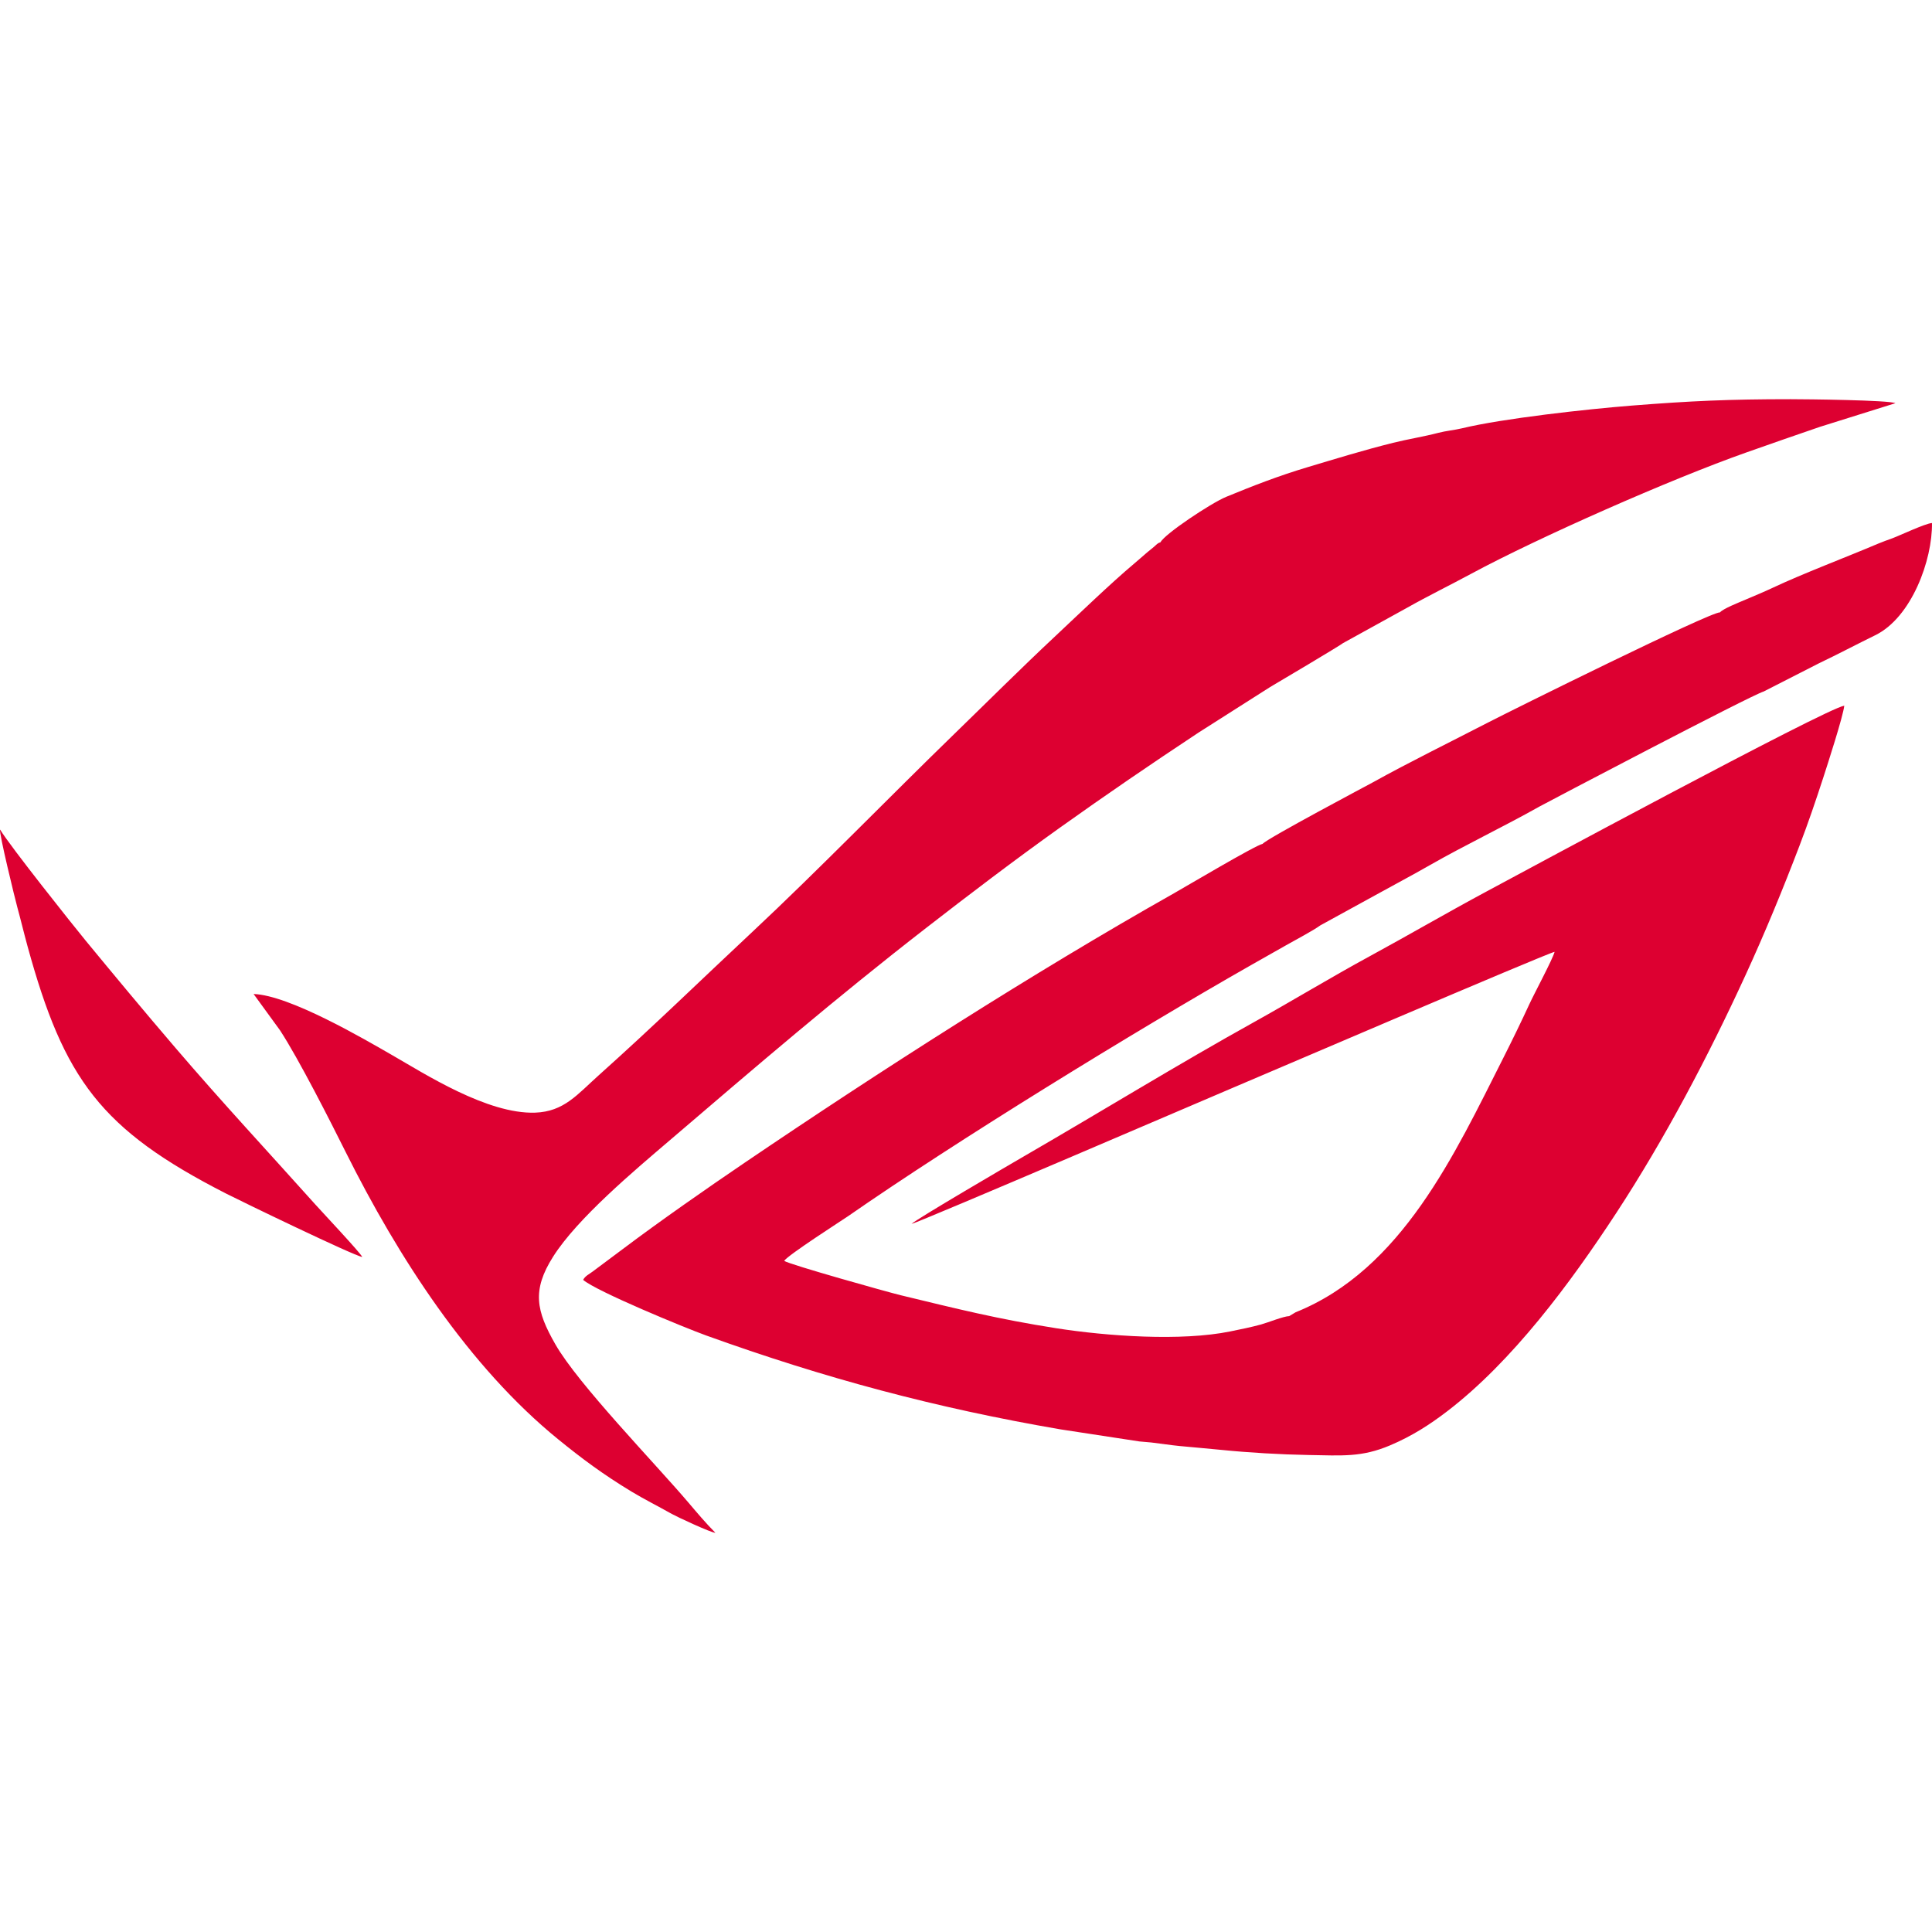
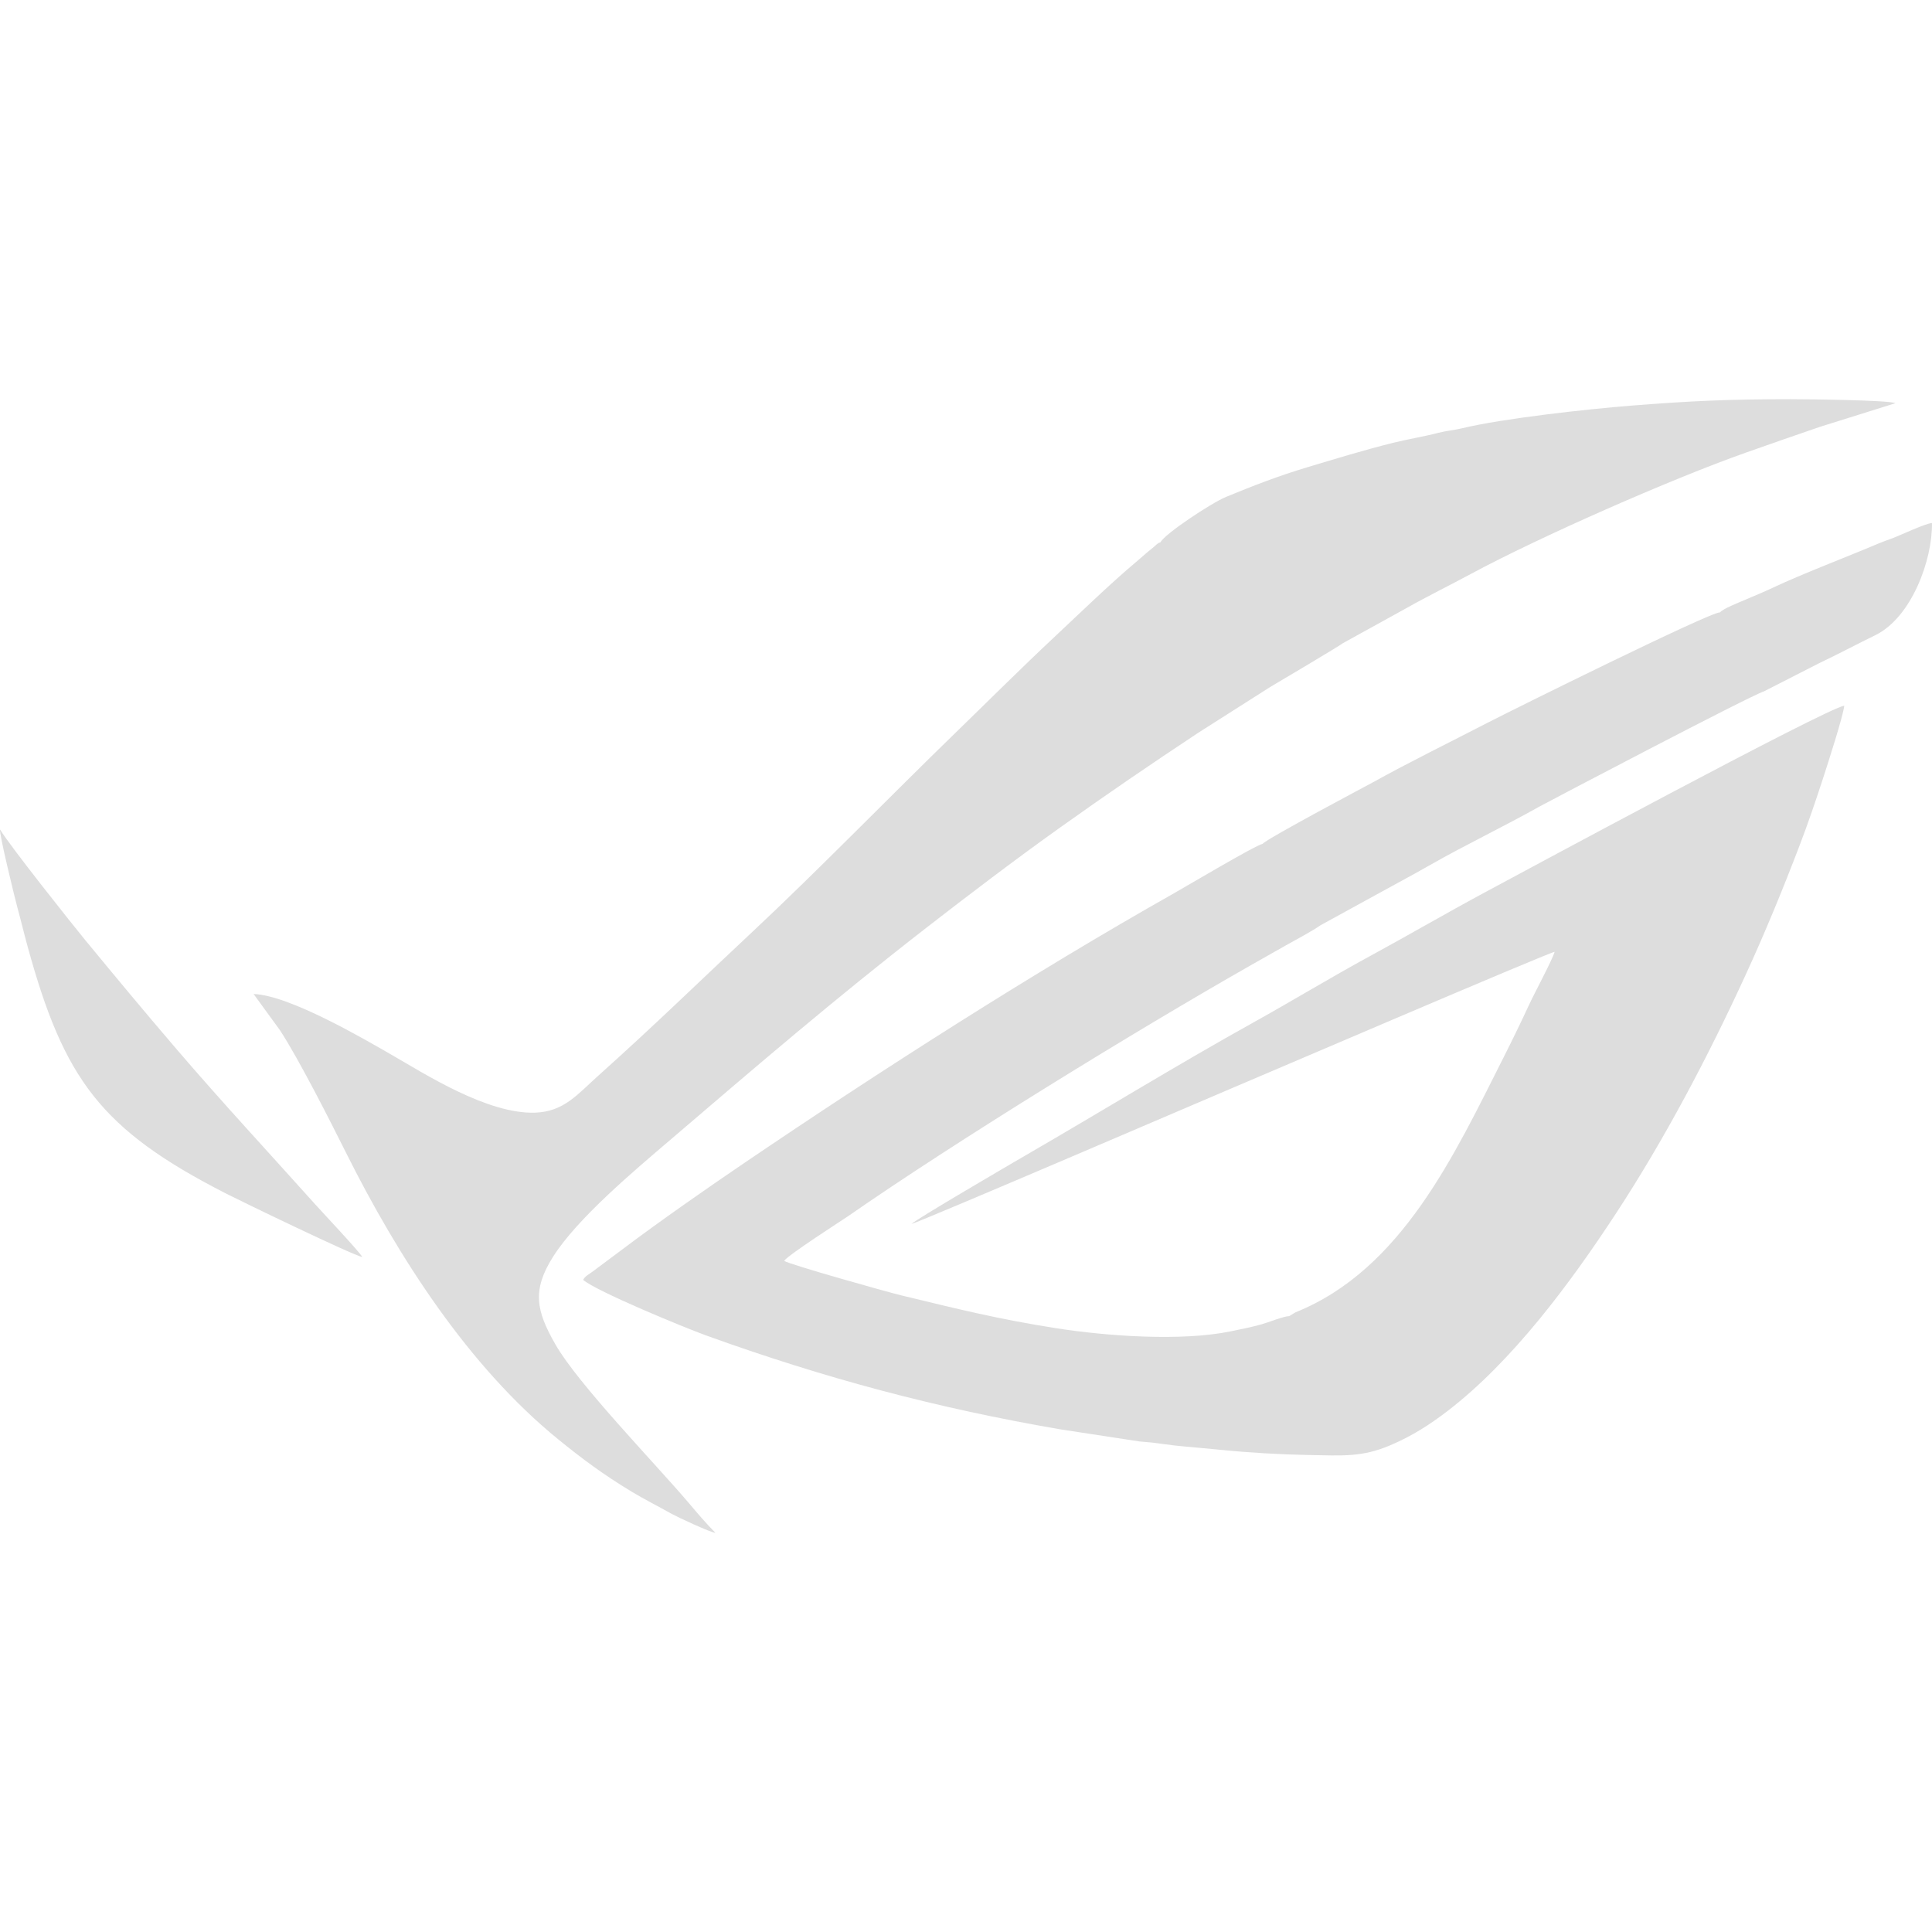
<svg xmlns="http://www.w3.org/2000/svg" style="isolation:isolate" viewBox="0 0 128 128" width="128pt" height="128pt">
  <defs>
-     <clipPath id="_clipPath_QACPCUXQ7c8gNvnOUEomVFHciM16K7YX">
+     <clipPath id="_clipPath_yU06NDrmMC9b1EayH1p4usoyAJigwVeH">
      <rect width="128" height="128" />
    </clipPath>
  </defs>
-   <g clip-path="url(#_clipPath_QACPCUXQ7c8gNvnOUEomVFHciM16K7YX)">
-     <path d=" M 76.887 35.924 C 76.687 35.983 76.635 36.073 76.437 36.242 C 76.277 36.379 76.143 36.476 75.988 36.609 C 75.633 36.914 75.425 37.103 75.113 37.365 C 73.566 38.667 71.467 40.694 69.951 42.114 C 67.598 44.317 65.478 46.439 63.221 48.63 C 58.964 52.762 54.14 57.723 49.88 61.707 C 46.359 64.999 43.339 67.955 39.66 71.247 C 38.254 72.504 37.368 73.65 35.453 73.716 C 32.294 73.825 28.126 71.136 25.995 69.913 C 24.132 68.844 19.185 65.935 16.801 65.855 L 18.548 68.255 C 19.797 70.161 21.898 74.313 22.906 76.333 C 26.372 83.275 31.051 90.543 37.006 95.378 C 38.529 96.614 39.909 97.653 41.843 98.824 C 42.691 99.337 43.557 99.764 44.506 100.301 C 44.834 100.487 47.115 101.552 47.397 101.552 C 46.772 100.926 46.129 100.161 45.622 99.564 C 43.355 96.898 38.311 91.714 36.796 89.068 C 35.524 86.847 35.232 85.486 36.646 83.256 C 38.261 80.707 42.029 77.553 44.393 75.532 C 50.145 70.612 55.333 66.156 61.351 61.485 C 64.203 59.272 67.168 57.014 70.234 54.826 C 73.243 52.679 76.267 50.611 79.407 48.535 L 84.149 45.518 C 84.589 45.265 88.909 42.694 88.978 42.608 L 93.204 40.276 C 94.624 39.474 96.002 38.805 97.505 37.995 C 101.916 35.62 110.676 31.749 115.695 29.978 C 117.343 29.397 118.913 28.848 120.58 28.278 L 125.575 26.713 C 125.17 26.506 119.651 26.448 118.635 26.448 C 114.542 26.448 112.032 26.562 108.125 26.87 C 105.135 27.107 99.571 27.72 96.852 28.378 C 96.363 28.496 95.783 28.547 95.29 28.677 C 94.347 28.925 93.268 29.096 92.303 29.336 C 90.312 29.832 88.504 30.393 86.633 30.951 C 84.707 31.525 82.966 32.206 81.243 32.915 C 80.225 33.334 77.148 35.39 76.887 35.925 L 76.887 35.924 Z  M 116.858 45.809 L 120.49 43.955 C 121.75 43.355 123.053 42.665 124.24 42.085 C 126.648 40.909 128.034 37.096 127.999 34.652 C 127.574 34.67 125.844 35.49 125.375 35.662 C 125.052 35.78 124.754 35.882 124.452 36.01 C 122.307 36.922 119.443 38 117.41 38.959 C 116.819 39.238 116.249 39.468 115.651 39.725 C 115.182 39.926 114.148 40.332 113.955 40.571 C 113.31 40.538 100.168 47.051 98.53 47.898 C 96.197 49.104 93.264 50.549 91.023 51.796 C 90.757 51.944 83.923 55.561 83.651 55.909 C 83.201 55.984 78.517 58.766 77.769 59.188 C 68.5 64.418 58.234 70.998 49.355 77.02 C 46.888 78.693 43.736 80.889 41.256 82.757 L 39.266 84.243 C 39.037 84.418 38.767 84.533 38.635 84.795 C 39.52 85.557 45.384 87.973 46.783 88.478 C 54.635 91.307 61.984 93.279 70.245 94.697 L 75.487 95.499 L 79.617 95.863 L 76.253 95.566 C 76.895 95.639 77.532 95.743 78.157 95.803 C 79.08 95.891 79.997 95.967 80.948 96.062 C 82.74 96.242 84.82 96.364 86.662 96.397 C 88.952 96.437 90.213 96.554 92.091 95.761 C 93.546 95.147 94.73 94.382 95.887 93.496 C 100.196 90.194 104.029 85.03 107.087 80.356 C 110.287 75.465 113.17 70 115.654 64.586 C 116.92 61.829 118.107 58.952 119.225 56.021 C 119.792 54.535 120.283 53.1 120.795 51.524 C 121.078 50.652 122.11 47.466 122.188 46.754 C 121.013 46.914 100.463 58.002 98.507 59.052 C 95.855 60.475 93.316 61.958 90.743 63.356 C 88.243 64.714 85.598 66.319 83.11 67.702 C 78.055 70.511 72.964 73.641 67.916 76.564 C 67.051 77.065 60.623 80.822 60.392 81.087 C 60.824 81.017 81.203 72.265 81.697 72.061 C 82.658 71.664 102.667 63.077 102.996 63.063 C 102.881 63.526 101.642 65.838 101.329 66.518 C 100.808 67.65 100.18 68.939 99.611 70.065 C 96.384 76.448 92.882 84.113 85.837 86.942 L 85.414 87.196 C 85.037 87.205 84.005 87.624 83.55 87.749 C 82.866 87.937 82.204 88.067 81.514 88.209 C 78.267 88.874 73.358 88.527 69.974 87.998 C 66.115 87.394 63.413 86.716 59.673 85.812 C 58.78 85.596 52.327 83.784 51.954 83.537 C 52.164 83.171 55.855 80.806 56.178 80.582 C 63.319 75.618 75.181 68.324 82.895 63.935 C 83.712 63.47 84.471 63.048 85.217 62.62 C 85.838 62.265 86.974 61.672 87.475 61.308 L 91.084 59.328 C 92.305 58.651 93.426 58.064 94.711 57.33 C 97.141 55.944 99.604 54.781 101.996 53.434 C 102.348 53.236 116.007 46.058 116.858 45.81 L 116.858 45.809 Z  M 24 83.277 C 23.858 82.975 21.392 80.358 20.902 79.811 C 17.791 76.338 14.775 73.102 11.649 69.453 C 9.471 66.911 7.531 64.569 5.679 62.323 C 4.905 61.383 0.654 56.047 0.005 54.959 C -0.078 55.168 0.992 59.542 1.15 60.117 C 1.392 60.999 1.58 61.802 1.827 62.702 C 4.242 71.496 6.656 74.824 14.974 79.075 C 15.999 79.598 23.447 83.201 24 83.277 Z " fill-rule="evenodd" fill="rgb(221,0,49)" />
+   <g clip-path="url(#_clipPath_yU06NDrmMC9b1EayH1p4usoyAJigwVeH)">
+     <rect width="128" height="128" style="fill:rgb(34,34,34)" fill-opacity="0" />
+     <path d=" M 76.887 35.924 C 76.687 35.983 76.635 36.073 76.437 36.242 C 76.277 36.379 76.143 36.476 75.988 36.609 C 75.633 36.914 75.425 37.103 75.113 37.365 C 73.566 38.667 71.467 40.694 69.951 42.114 C 67.598 44.317 65.478 46.439 63.221 48.63 C 58.964 52.762 54.14 57.723 49.88 61.707 C 46.359 64.999 43.339 67.955 39.66 71.247 C 38.254 72.504 37.368 73.65 35.453 73.716 C 32.294 73.825 28.126 71.136 25.995 69.913 C 24.132 68.844 19.185 65.935 16.801 65.855 L 18.548 68.255 C 19.797 70.161 21.898 74.313 22.906 76.333 C 26.372 83.275 31.051 90.543 37.006 95.378 C 38.529 96.614 39.909 97.653 41.843 98.824 C 42.691 99.337 43.557 99.764 44.506 100.301 C 44.834 100.487 47.115 101.552 47.397 101.552 C 46.772 100.926 46.129 100.161 45.622 99.564 C 43.355 96.898 38.311 91.714 36.796 89.068 C 35.524 86.847 35.232 85.486 36.646 83.256 C 38.261 80.707 42.029 77.553 44.393 75.532 C 50.145 70.612 55.333 66.156 61.351 61.485 C 64.203 59.272 67.168 57.014 70.234 54.826 C 73.243 52.679 76.267 50.611 79.407 48.535 L 84.149 45.518 C 84.589 45.265 88.909 42.694 88.978 42.608 L 93.204 40.276 C 94.624 39.474 96.002 38.805 97.505 37.995 C 101.916 35.62 110.676 31.749 115.695 29.978 C 117.343 29.397 118.913 28.848 120.58 28.278 L 125.575 26.713 C 125.17 26.506 119.651 26.448 118.635 26.448 C 114.542 26.448 112.032 26.562 108.125 26.87 C 105.135 27.107 99.571 27.72 96.852 28.378 C 96.363 28.496 95.783 28.547 95.29 28.677 C 94.347 28.925 93.268 29.096 92.303 29.336 C 90.312 29.832 88.504 30.393 86.633 30.951 C 84.707 31.525 82.966 32.206 81.243 32.915 C 80.225 33.334 77.148 35.39 76.887 35.925 L 76.887 35.924 Z  M 116.858 45.809 L 120.49 43.955 C 121.75 43.355 123.053 42.665 124.24 42.085 C 126.648 40.909 128.034 37.096 127.999 34.652 C 127.574 34.67 125.844 35.49 125.375 35.662 C 125.052 35.78 124.754 35.882 124.452 36.01 C 122.307 36.922 119.443 38 117.41 38.959 C 116.819 39.238 116.249 39.468 115.651 39.725 C 115.182 39.926 114.148 40.332 113.955 40.571 C 113.31 40.538 100.168 47.051 98.53 47.898 C 96.197 49.104 93.264 50.549 91.023 51.796 C 90.757 51.944 83.923 55.561 83.651 55.909 C 83.201 55.984 78.517 58.766 77.769 59.188 C 68.5 64.418 58.234 70.998 49.355 77.02 C 46.888 78.693 43.736 80.889 41.256 82.757 L 39.266 84.243 C 39.037 84.418 38.767 84.533 38.635 84.795 C 39.52 85.557 45.384 87.973 46.783 88.478 C 54.635 91.307 61.984 93.279 70.245 94.697 L 75.487 95.499 L 79.617 95.863 L 76.253 95.566 C 76.895 95.639 77.532 95.743 78.157 95.803 C 79.08 95.891 79.997 95.967 80.948 96.062 C 82.74 96.242 84.82 96.364 86.662 96.397 C 88.952 96.437 90.213 96.554 92.091 95.761 C 93.546 95.147 94.73 94.382 95.887 93.496 C 100.196 90.194 104.029 85.03 107.087 80.356 C 110.287 75.465 113.17 70 115.654 64.586 C 116.92 61.829 118.107 58.952 119.225 56.021 C 119.792 54.535 120.283 53.1 120.795 51.524 C 121.078 50.652 122.11 47.466 122.188 46.754 C 121.013 46.914 100.463 58.002 98.507 59.052 C 95.855 60.475 93.316 61.958 90.743 63.356 C 88.243 64.714 85.598 66.319 83.11 67.702 C 78.055 70.511 72.964 73.641 67.916 76.564 C 67.051 77.065 60.623 80.822 60.392 81.087 C 60.824 81.017 81.203 72.265 81.697 72.061 C 82.658 71.664 102.667 63.077 102.996 63.063 C 102.881 63.526 101.642 65.838 101.329 66.518 C 100.808 67.65 100.18 68.939 99.611 70.065 C 96.384 76.448 92.882 84.113 85.837 86.942 L 85.414 87.196 C 85.037 87.205 84.005 87.624 83.55 87.749 C 82.866 87.937 82.204 88.067 81.514 88.209 C 78.267 88.874 73.358 88.527 69.974 87.998 C 66.115 87.394 63.413 86.716 59.673 85.812 C 58.78 85.596 52.327 83.784 51.954 83.537 C 52.164 83.171 55.855 80.806 56.178 80.582 C 63.319 75.618 75.181 68.324 82.895 63.935 C 83.712 63.47 84.471 63.048 85.217 62.62 C 85.838 62.265 86.974 61.672 87.475 61.308 L 91.084 59.328 C 92.305 58.651 93.426 58.064 94.711 57.33 C 97.141 55.944 99.604 54.781 101.996 53.434 C 102.348 53.236 116.007 46.058 116.858 45.81 L 116.858 45.809 Z  M 24 83.277 C 23.858 82.975 21.392 80.358 20.902 79.811 C 17.791 76.338 14.775 73.102 11.649 69.453 C 9.471 66.911 7.531 64.569 5.679 62.323 C 4.905 61.383 0.654 56.047 0.005 54.959 C -0.078 55.168 0.992 59.542 1.15 60.117 C 1.392 60.999 1.58 61.802 1.827 62.702 C 4.242 71.496 6.656 74.824 14.974 79.075 C 15.999 79.598 23.447 83.201 24 83.277 Z " fill-rule="evenodd" fill="rgb(221,221,221)" />
  </g>
</svg>
